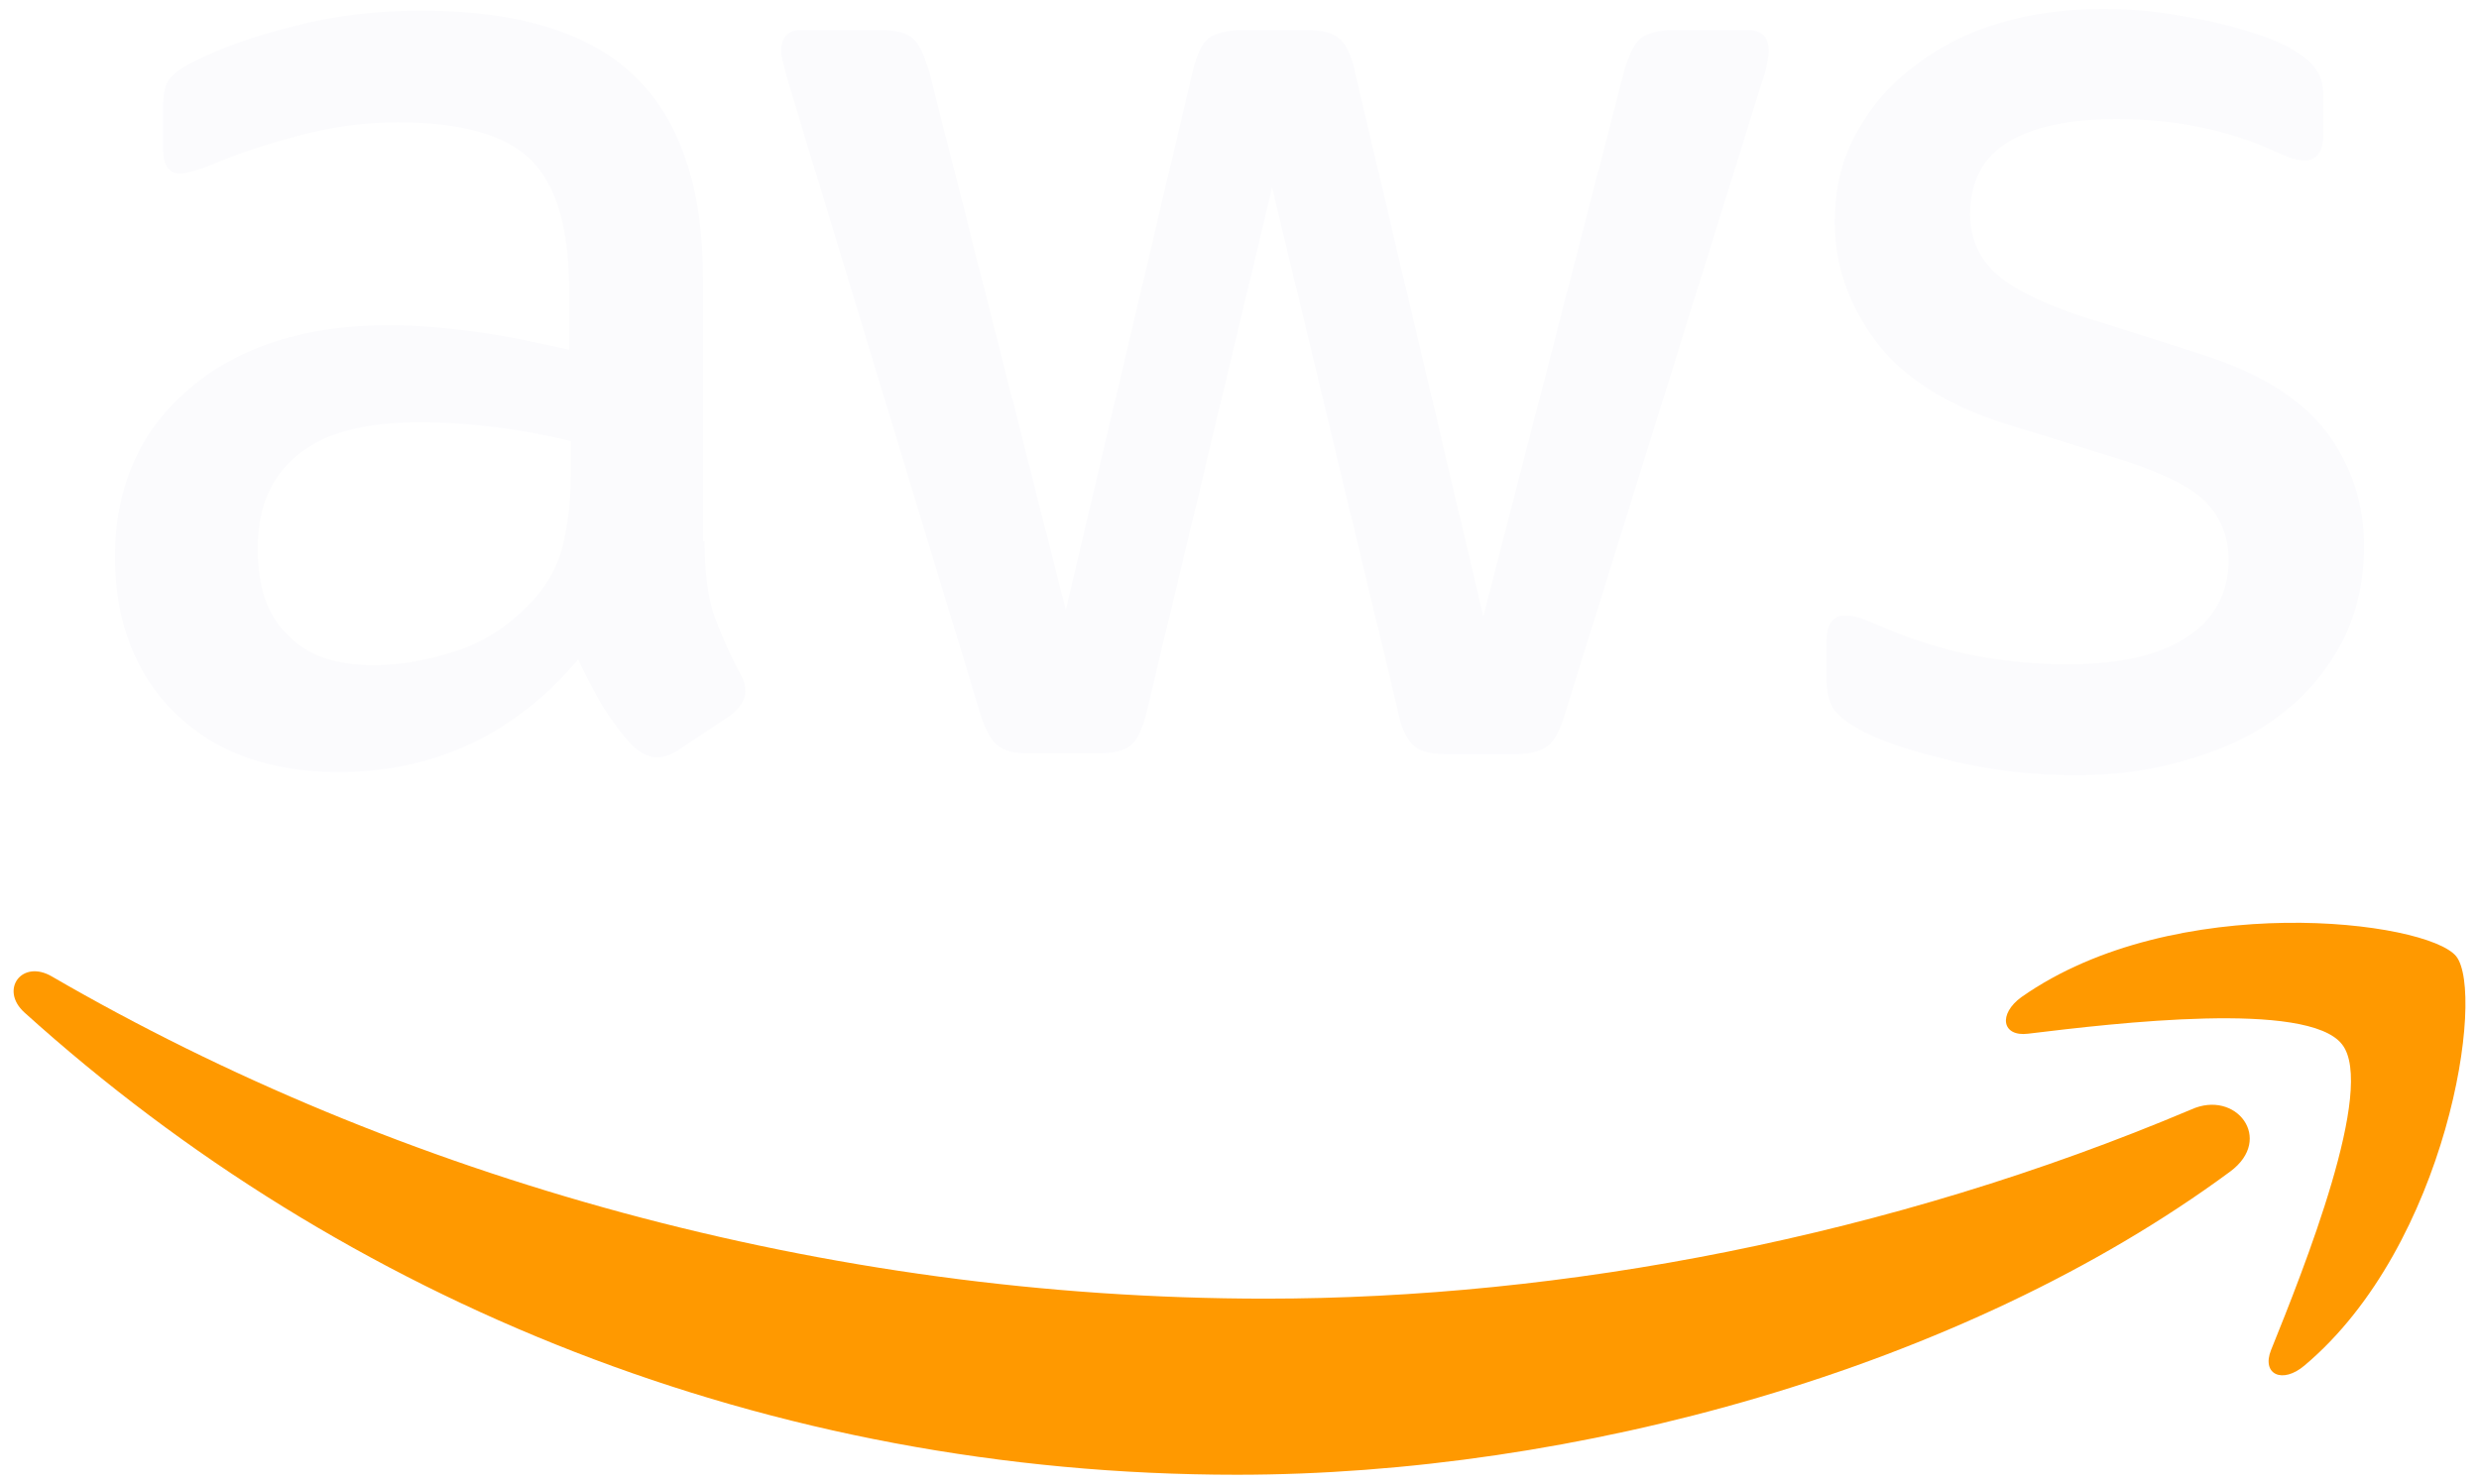
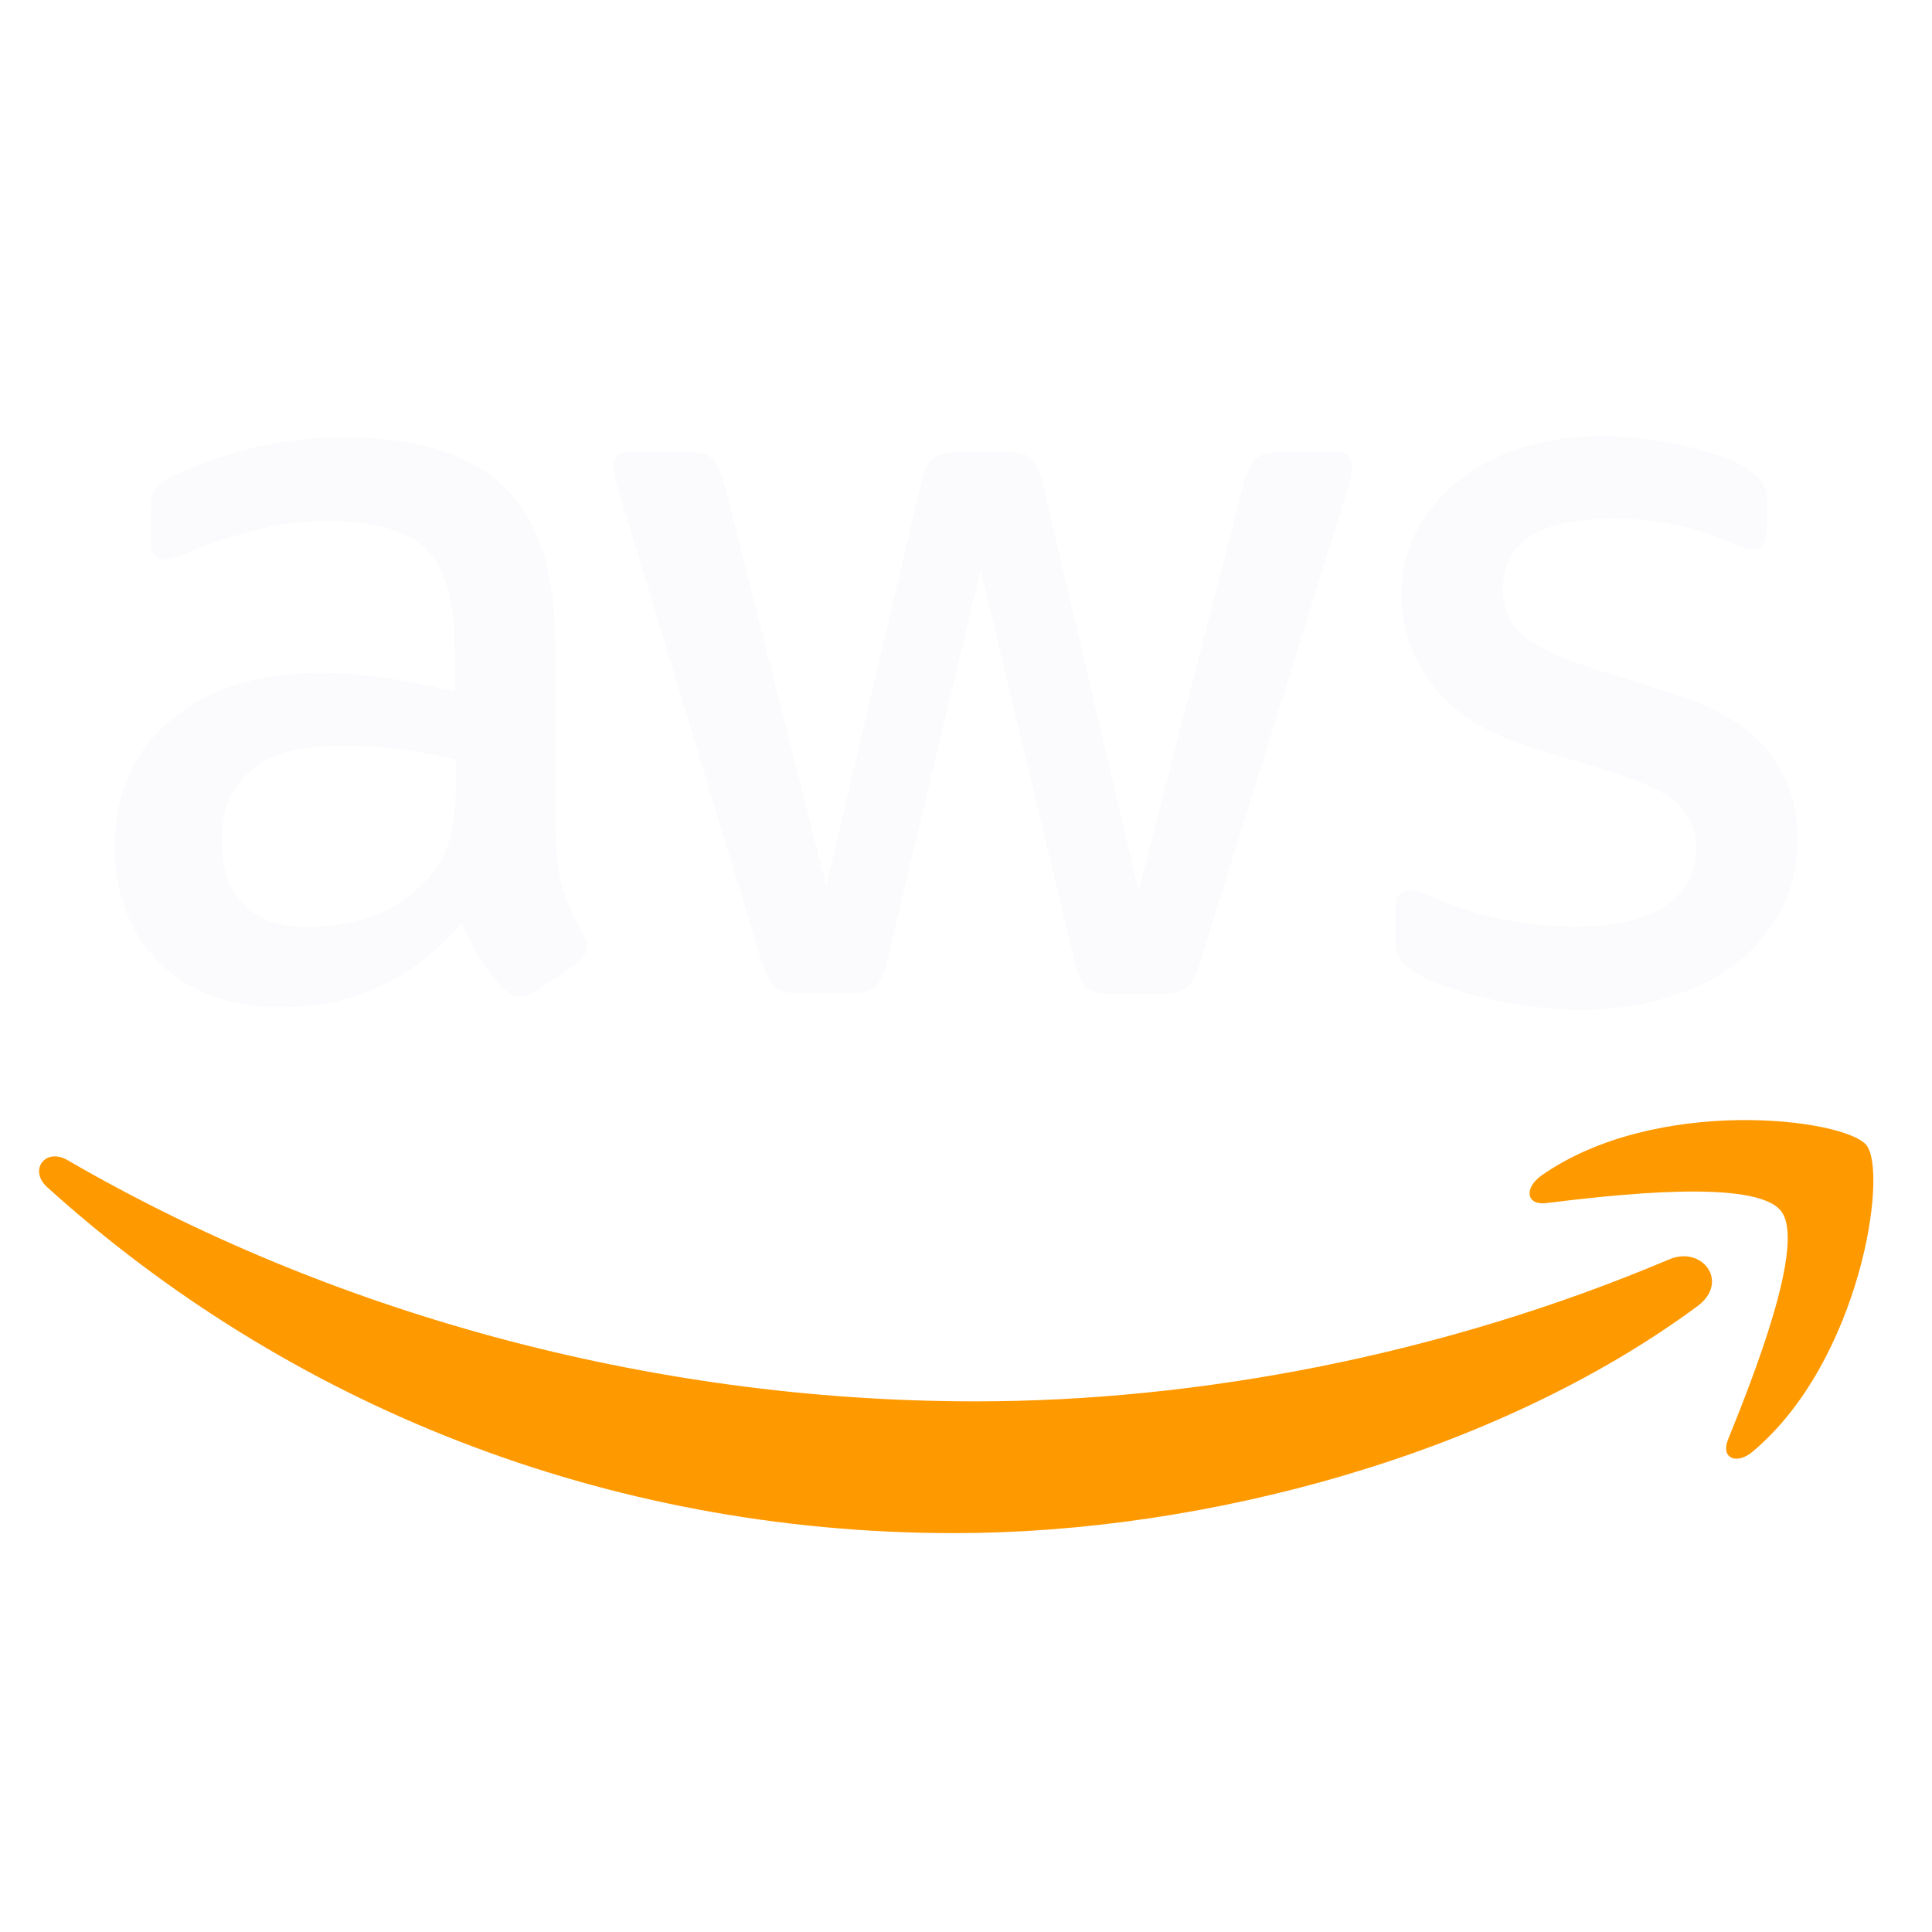
- <svg xmlns="http://www.w3.org/2000/svg" version="1.1" id="Layer_1" x="0px" y="0px" viewBox="0 0 304 182" style="enable-background:new 0 0 304 182;" xml:space="preserve">
-   <style type="text/css">
- 	.st0{fill:#FBFBFD;}
- 	.st1{fill-rule:evenodd;clip-rule:evenodd;fill:#FF9900;}
- </style>
-   <g>
-     <path class="st0" d="M86.4,66.4c0,3.7,0.4,6.7,1.1,8.9c0.8,2.2,1.8,4.6,3.2,7.2c0.5,0.8,0.7,1.6,0.7,2.3c0,1-0.6,2-1.9,3l-6.3,4.2   c-0.9,0.6-1.8,0.9-2.6,0.9c-1,0-2-0.5-3-1.4C76.2,90,75,88.4,74,86.8c-1-1.7-2-3.6-3.1-5.9c-7.8,9.2-17.6,13.8-29.4,13.8   c-8.4,0-15.1-2.4-20-7.2c-4.9-4.8-7.4-11.2-7.4-19.2c0-8.5,3-15.4,9.1-20.6c6.1-5.2,14.2-7.8,24.5-7.8c3.4,0,6.9,0.3,10.6,0.8   c3.7,0.5,7.5,1.3,11.5,2.2v-7.3c0-7.6-1.6-12.9-4.7-16c-3.2-3.1-8.6-4.6-16.3-4.6c-3.5,0-7.1,0.4-10.8,1.3c-3.7,0.9-7.3,2-10.8,3.4   c-1.6,0.7-2.8,1.1-3.5,1.3c-0.7,0.2-1.2,0.3-1.6,0.3c-1.4,0-2.1-1-2.1-3.1v-4.9c0-1.6,0.2-2.8,0.7-3.5c0.5-0.7,1.4-1.4,2.8-2.1   c3.5-1.8,7.7-3.3,12.6-4.5c4.9-1.3,10.1-1.9,15.6-1.9c11.9,0,20.6,2.7,26.2,8.1c5.5,5.4,8.3,13.6,8.3,24.6V66.4z M45.8,81.6   c3.3,0,6.7-0.6,10.3-1.8c3.6-1.2,6.8-3.4,9.5-6.4c1.6-1.9,2.8-4,3.4-6.4c0.6-2.4,1-5.3,1-8.7v-4.2c-2.9-0.7-6-1.3-9.2-1.7   c-3.2-0.4-6.3-0.6-9.4-0.6c-6.7,0-11.6,1.3-14.9,4c-3.3,2.7-4.9,6.5-4.9,11.5c0,4.7,1.2,8.2,3.7,10.6   C37.7,80.4,41.2,81.6,45.8,81.6z M126.1,92.4c-1.8,0-3-0.3-3.8-1c-0.8-0.6-1.5-2-2.1-3.9L96.7,10.2c-0.6-2-0.9-3.3-0.9-4   c0-1.6,0.8-2.5,2.4-2.5h9.8c1.9,0,3.2,0.3,3.9,1c0.8,0.6,1.4,2,2,3.9l16.8,66.2l15.6-66.2c0.5-2,1.1-3.3,1.9-3.9c0.8-0.6,2.2-1,4-1   h8c1.9,0,3.2,0.3,4,1c0.8,0.6,1.5,2,1.9,3.9l15.8,67l17.3-67c0.6-2,1.3-3.3,2-3.9c0.8-0.6,2.1-1,3.9-1h9.3c1.6,0,2.5,0.8,2.5,2.5   c0,0.5-0.1,1-0.2,1.6c-0.1,0.6-0.3,1.4-0.7,2.5l-24.1,77.3c-0.6,2-1.3,3.3-2.1,3.9c-0.8,0.6-2.1,1-3.8,1h-8.6c-1.9,0-3.2-0.3-4-1   c-0.8-0.7-1.5-2-1.9-4L156,23l-15.4,64.4c-0.5,2-1.1,3.3-1.9,4c-0.8,0.7-2.2,1-4,1H126.1z M254.6,95.1c-5.2,0-10.4-0.6-15.4-1.8   c-5-1.2-8.9-2.5-11.5-4c-1.6-0.9-2.7-1.9-3.1-2.8c-0.4-0.9-0.6-1.9-0.6-2.8v-5.1c0-2.1,0.8-3.1,2.3-3.1c0.6,0,1.2,0.1,1.8,0.3   c0.6,0.2,1.5,0.6,2.5,1c3.4,1.5,7.1,2.7,11,3.5c4,0.8,7.9,1.2,11.9,1.2c6.3,0,11.2-1.1,14.6-3.3c3.4-2.2,5.2-5.4,5.2-9.5   c0-2.8-0.9-5.1-2.7-7c-1.8-1.9-5.2-3.6-10.1-5.2L246,52c-7.3-2.3-12.7-5.7-16-10.2c-3.3-4.4-5-9.3-5-14.5c0-4.2,0.9-7.9,2.7-11.1   c1.8-3.2,4.2-6,7.2-8.2c3-2.3,6.4-4,10.4-5.2c4-1.2,8.2-1.7,12.6-1.7c2.2,0,4.5,0.1,6.7,0.4c2.3,0.3,4.4,0.7,6.5,1.1   c2,0.5,3.9,1,5.7,1.6c1.8,0.6,3.2,1.2,4.2,1.8c1.4,0.8,2.4,1.6,3,2.5c0.6,0.8,0.9,1.9,0.9,3.3v4.7c0,2.1-0.8,3.2-2.3,3.2   c-0.8,0-2.1-0.4-3.8-1.2c-5.7-2.6-12.1-3.9-19.2-3.9c-5.7,0-10.2,0.9-13.3,2.8c-3.1,1.9-4.7,4.8-4.7,8.9c0,2.8,1,5.2,3,7.1   c2,1.9,5.7,3.8,11,5.5l14.2,4.5c7.2,2.3,12.4,5.5,15.5,9.6c3.1,4.1,4.6,8.8,4.6,14c0,4.3-0.9,8.2-2.6,11.6   c-1.8,3.4-4.2,6.4-7.3,8.8c-3.1,2.5-6.8,4.3-11.1,5.6C264.4,94.4,259.7,95.1,254.6,95.1z" />
-     <g>
-       <path class="st1" d="M273.5,143.7c-32.9,24.3-80.7,37.2-121.8,37.2c-57.6,0-109.5-21.3-148.7-56.7c-3.1-2.8-0.3-6.6,3.4-4.4    c42.4,24.6,94.7,39.5,148.8,39.5c36.5,0,76.6-7.6,113.5-23.2C274.2,133.6,278.9,139.7,273.5,143.7z" />
-       <path class="st1" d="M287.2,128.1c-4.2-5.4-27.8-2.6-38.5-1.3c-3.2,0.4-3.7-2.4-0.8-4.5c18.8-13.2,49.7-9.4,53.3-5    c3.6,4.5-1,35.4-18.6,50.2c-2.7,2.3-5.3,1.1-4.1-1.9C282.5,155.7,291.4,133.4,287.2,128.1z" />
+ <svg xmlns="http://www.w3.org/2000/svg" viewBox="0 0 300 300">
+   <g style="" transform="matrix(1.084588, 0, 0, 1.084588, -15.70316, -11.42601)">
+     <path class="st0" d="M 94.081 130.025 C 94.081 133.257 94.43 135.877 95.041 137.798 C 95.74 139.72 96.614 141.816 97.836 144.087 C 98.273 144.786 98.448 145.484 98.448 146.096 C 98.448 146.969 97.924 147.843 96.788 148.716 L 91.286 152.385 C 90.5 152.909 89.714 153.171 89.015 153.171 C 88.141 153.171 87.268 152.734 86.395 151.948 C 85.172 150.638 84.124 149.24 83.25 147.843 C 82.377 146.358 81.503 144.698 80.543 142.69 C 73.73 150.725 65.17 154.743 54.864 154.743 C 47.527 154.743 41.675 152.647 37.396 148.454 C 33.116 144.262 30.932 138.672 30.932 131.684 C 30.932 124.26 33.552 118.234 38.88 113.692 C 44.208 109.15 51.283 106.879 60.279 106.879 C 63.249 106.879 66.306 107.141 69.538 107.578 C 72.769 108.015 76.088 108.713 79.582 109.499 L 79.582 103.123 C 79.582 96.485 78.184 91.856 75.477 89.149 C 72.682 86.441 67.965 85.131 61.24 85.131 C 58.183 85.131 55.039 85.48 51.807 86.266 C 48.575 87.052 45.431 88.013 42.374 89.236 C 40.977 89.847 39.928 90.197 39.317 90.371 C 38.706 90.546 38.269 90.633 37.92 90.633 C 36.697 90.633 36.085 89.76 36.085 87.926 L 36.085 83.646 C 36.085 82.249 36.26 81.2 36.697 80.589 C 37.133 79.978 37.92 79.366 39.142 78.755 C 42.199 77.183 45.868 75.873 50.147 74.824 C 54.427 73.689 58.969 73.165 63.773 73.165 C 74.167 73.165 81.765 75.523 86.657 80.24 C 91.46 84.956 93.906 92.118 93.906 101.726 L 93.906 130.025 L 94.081 130.025 Z M 58.62 143.301 C 61.502 143.301 64.472 142.777 67.616 141.729 C 70.76 140.681 73.555 138.759 75.914 136.139 C 77.311 134.479 78.359 132.645 78.883 130.549 C 79.407 128.453 79.757 125.92 79.757 122.95 L 79.757 119.282 C 77.224 118.67 74.516 118.146 71.721 117.797 C 68.926 117.448 66.219 117.273 63.511 117.273 C 57.659 117.273 53.379 118.408 50.497 120.767 C 47.615 123.125 46.217 126.444 46.217 130.811 C 46.217 134.916 47.265 137.973 49.449 140.069 C 51.545 142.253 54.602 143.301 58.62 143.301 Z M 128.756 152.734 C 127.184 152.734 126.135 152.472 125.437 151.86 C 124.738 151.336 124.127 150.114 123.602 148.454 L 103.077 80.938 C 102.553 79.192 102.291 78.056 102.291 77.445 C 102.291 76.047 102.99 75.261 104.387 75.261 L 112.947 75.261 C 114.606 75.261 115.742 75.523 116.353 76.135 C 117.052 76.659 117.576 77.881 118.1 79.541 L 132.773 137.362 L 146.399 79.541 C 146.836 77.794 147.36 76.659 148.058 76.135 C 148.757 75.611 149.98 75.261 151.552 75.261 L 158.539 75.261 C 160.199 75.261 161.334 75.523 162.033 76.135 C 162.732 76.659 163.343 77.881 163.693 79.541 L 177.493 138.06 L 192.603 79.541 C 193.127 77.794 193.738 76.659 194.35 76.135 C 195.049 75.611 196.184 75.261 197.756 75.261 L 205.879 75.261 C 207.277 75.261 208.063 75.96 208.063 77.445 C 208.063 77.881 207.975 78.318 207.888 78.842 C 207.801 79.366 207.626 80.065 207.277 81.026 L 186.227 148.541 C 185.703 150.288 185.092 151.424 184.393 151.948 C 183.694 152.472 182.559 152.821 181.074 152.821 L 173.562 152.821 C 171.903 152.821 170.767 152.559 170.069 151.948 C 169.37 151.336 168.758 150.201 168.409 148.454 L 154.871 92.118 L 141.42 148.367 C 140.984 150.114 140.46 151.249 139.761 151.86 C 139.062 152.472 137.839 152.734 136.267 152.734 L 128.756 152.734 Z M 240.991 155.092 C 236.449 155.092 231.907 154.568 227.54 153.52 C 223.173 152.472 219.766 151.336 217.496 150.026 C 216.098 149.24 215.137 148.367 214.788 147.581 C 214.439 146.795 214.264 145.921 214.264 145.135 L 214.264 140.681 C 214.264 138.846 214.963 137.973 216.273 137.973 C 216.797 137.973 217.321 138.06 217.845 138.235 C 218.369 138.41 219.155 138.759 220.028 139.108 C 222.998 140.419 226.23 141.467 229.636 142.165 C 233.13 142.864 236.536 143.214 240.03 143.214 C 245.532 143.214 249.812 142.253 252.782 140.331 C 255.752 138.41 257.324 135.615 257.324 132.034 C 257.324 129.588 256.538 127.579 254.965 125.92 C 253.393 124.26 250.424 122.775 246.144 121.378 L 233.479 117.448 C 227.103 115.439 222.387 112.469 219.504 108.539 C 216.622 104.696 215.137 100.416 215.137 95.874 C 215.137 92.206 215.923 88.974 217.496 86.179 C 219.068 83.384 221.164 80.938 223.784 79.017 C 226.404 77.008 229.374 75.523 232.868 74.475 C 236.362 73.427 240.03 72.99 243.873 72.99 C 245.795 72.99 247.803 73.078 249.725 73.34 C 251.734 73.602 253.568 73.951 255.402 74.3 C 257.149 74.737 258.809 75.174 260.381 75.698 C 261.953 76.222 263.176 76.746 264.049 77.27 C 265.272 77.969 266.145 78.668 266.669 79.454 C 267.193 80.152 267.455 81.113 267.455 82.336 L 267.455 86.441 C 267.455 88.275 266.757 89.236 265.447 89.236 C 264.748 89.236 263.612 88.887 262.128 88.188 C 257.149 85.917 251.559 84.781 245.358 84.781 C 240.379 84.781 236.449 85.568 233.741 87.227 C 231.034 88.887 229.636 91.42 229.636 95.001 C 229.636 97.446 230.51 99.542 232.256 101.202 C 234.003 102.861 237.235 104.521 241.864 106.006 L 254.267 109.936 C 260.555 111.945 265.097 114.74 267.805 118.321 C 270.512 121.902 271.823 126.007 271.823 130.549 C 271.823 134.305 271.036 137.711 269.552 140.681 C 267.979 143.65 265.883 146.271 263.176 148.367 C 260.468 150.55 257.236 152.122 253.481 153.258 C 249.55 154.481 245.445 155.092 240.991 155.092 Z" style="fill: rgb(251, 251, 253);" />
+     <g transform="matrix(0.873424, 0, 0, 0.873424, 18.61688, 72.0295)">
+       <path class="st1" d="M273.5,143.7c-32.9,24.3-80.7,37.2-121.8,37.2c-57.6,0-109.5-21.3-148.7-56.7c-3.1-2.8-0.3-6.6,3.4-4.4 c42.4,24.6,94.7,39.5,148.8,39.5c36.5,0,76.6-7.6,113.5-23.2C274.2,133.6,278.9,139.7,273.5,143.7z" style="clip-rule: evenodd; fill: rgb(255, 153, 0); fill-rule: evenodd;" />
+       <path class="st1" d="M287.2,128.1c-4.2-5.4-27.8-2.6-38.5-1.3c-3.2,0.4-3.7-2.4-0.8-4.5c18.8-13.2,49.7-9.4,53.3-5 c3.6,4.5-1,35.4-18.6,50.2c-2.7,2.3-5.3,1.1-4.1-1.9C282.5,155.7,291.4,133.4,287.2,128.1z" style="clip-rule: evenodd; fill: rgb(255, 153, 0); fill-rule: evenodd;" />
    </g>
  </g>
</svg>
